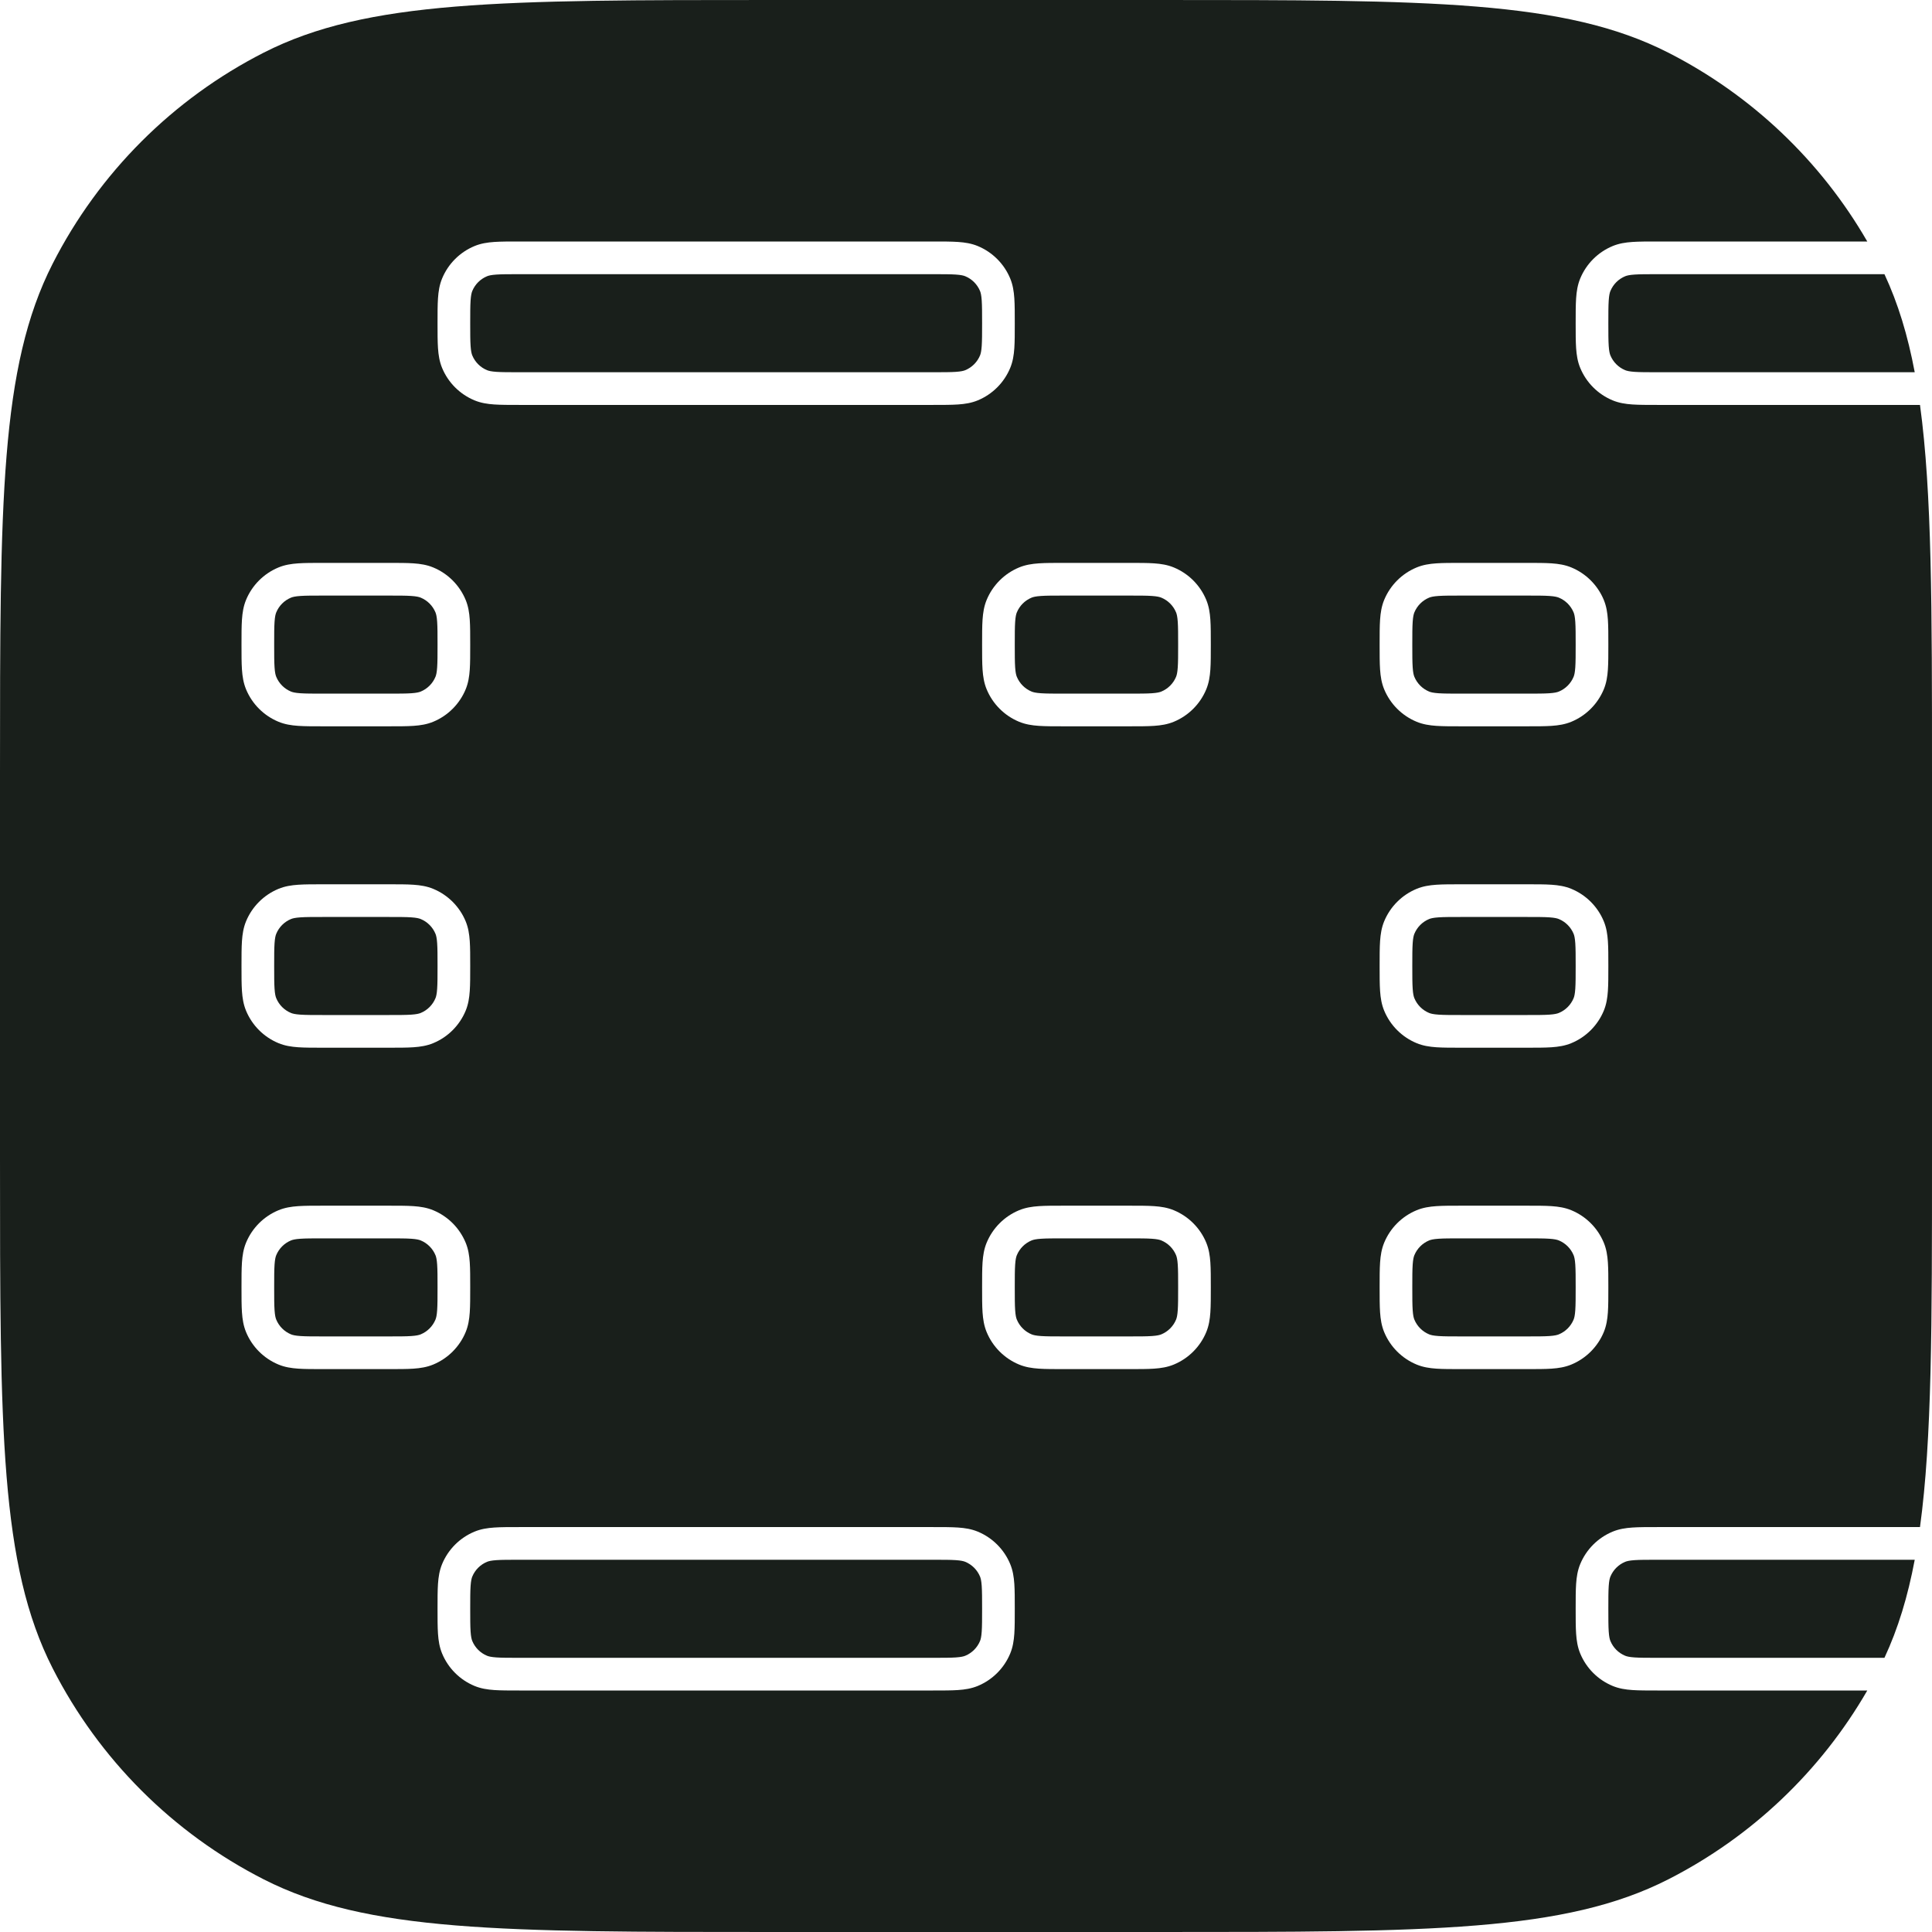
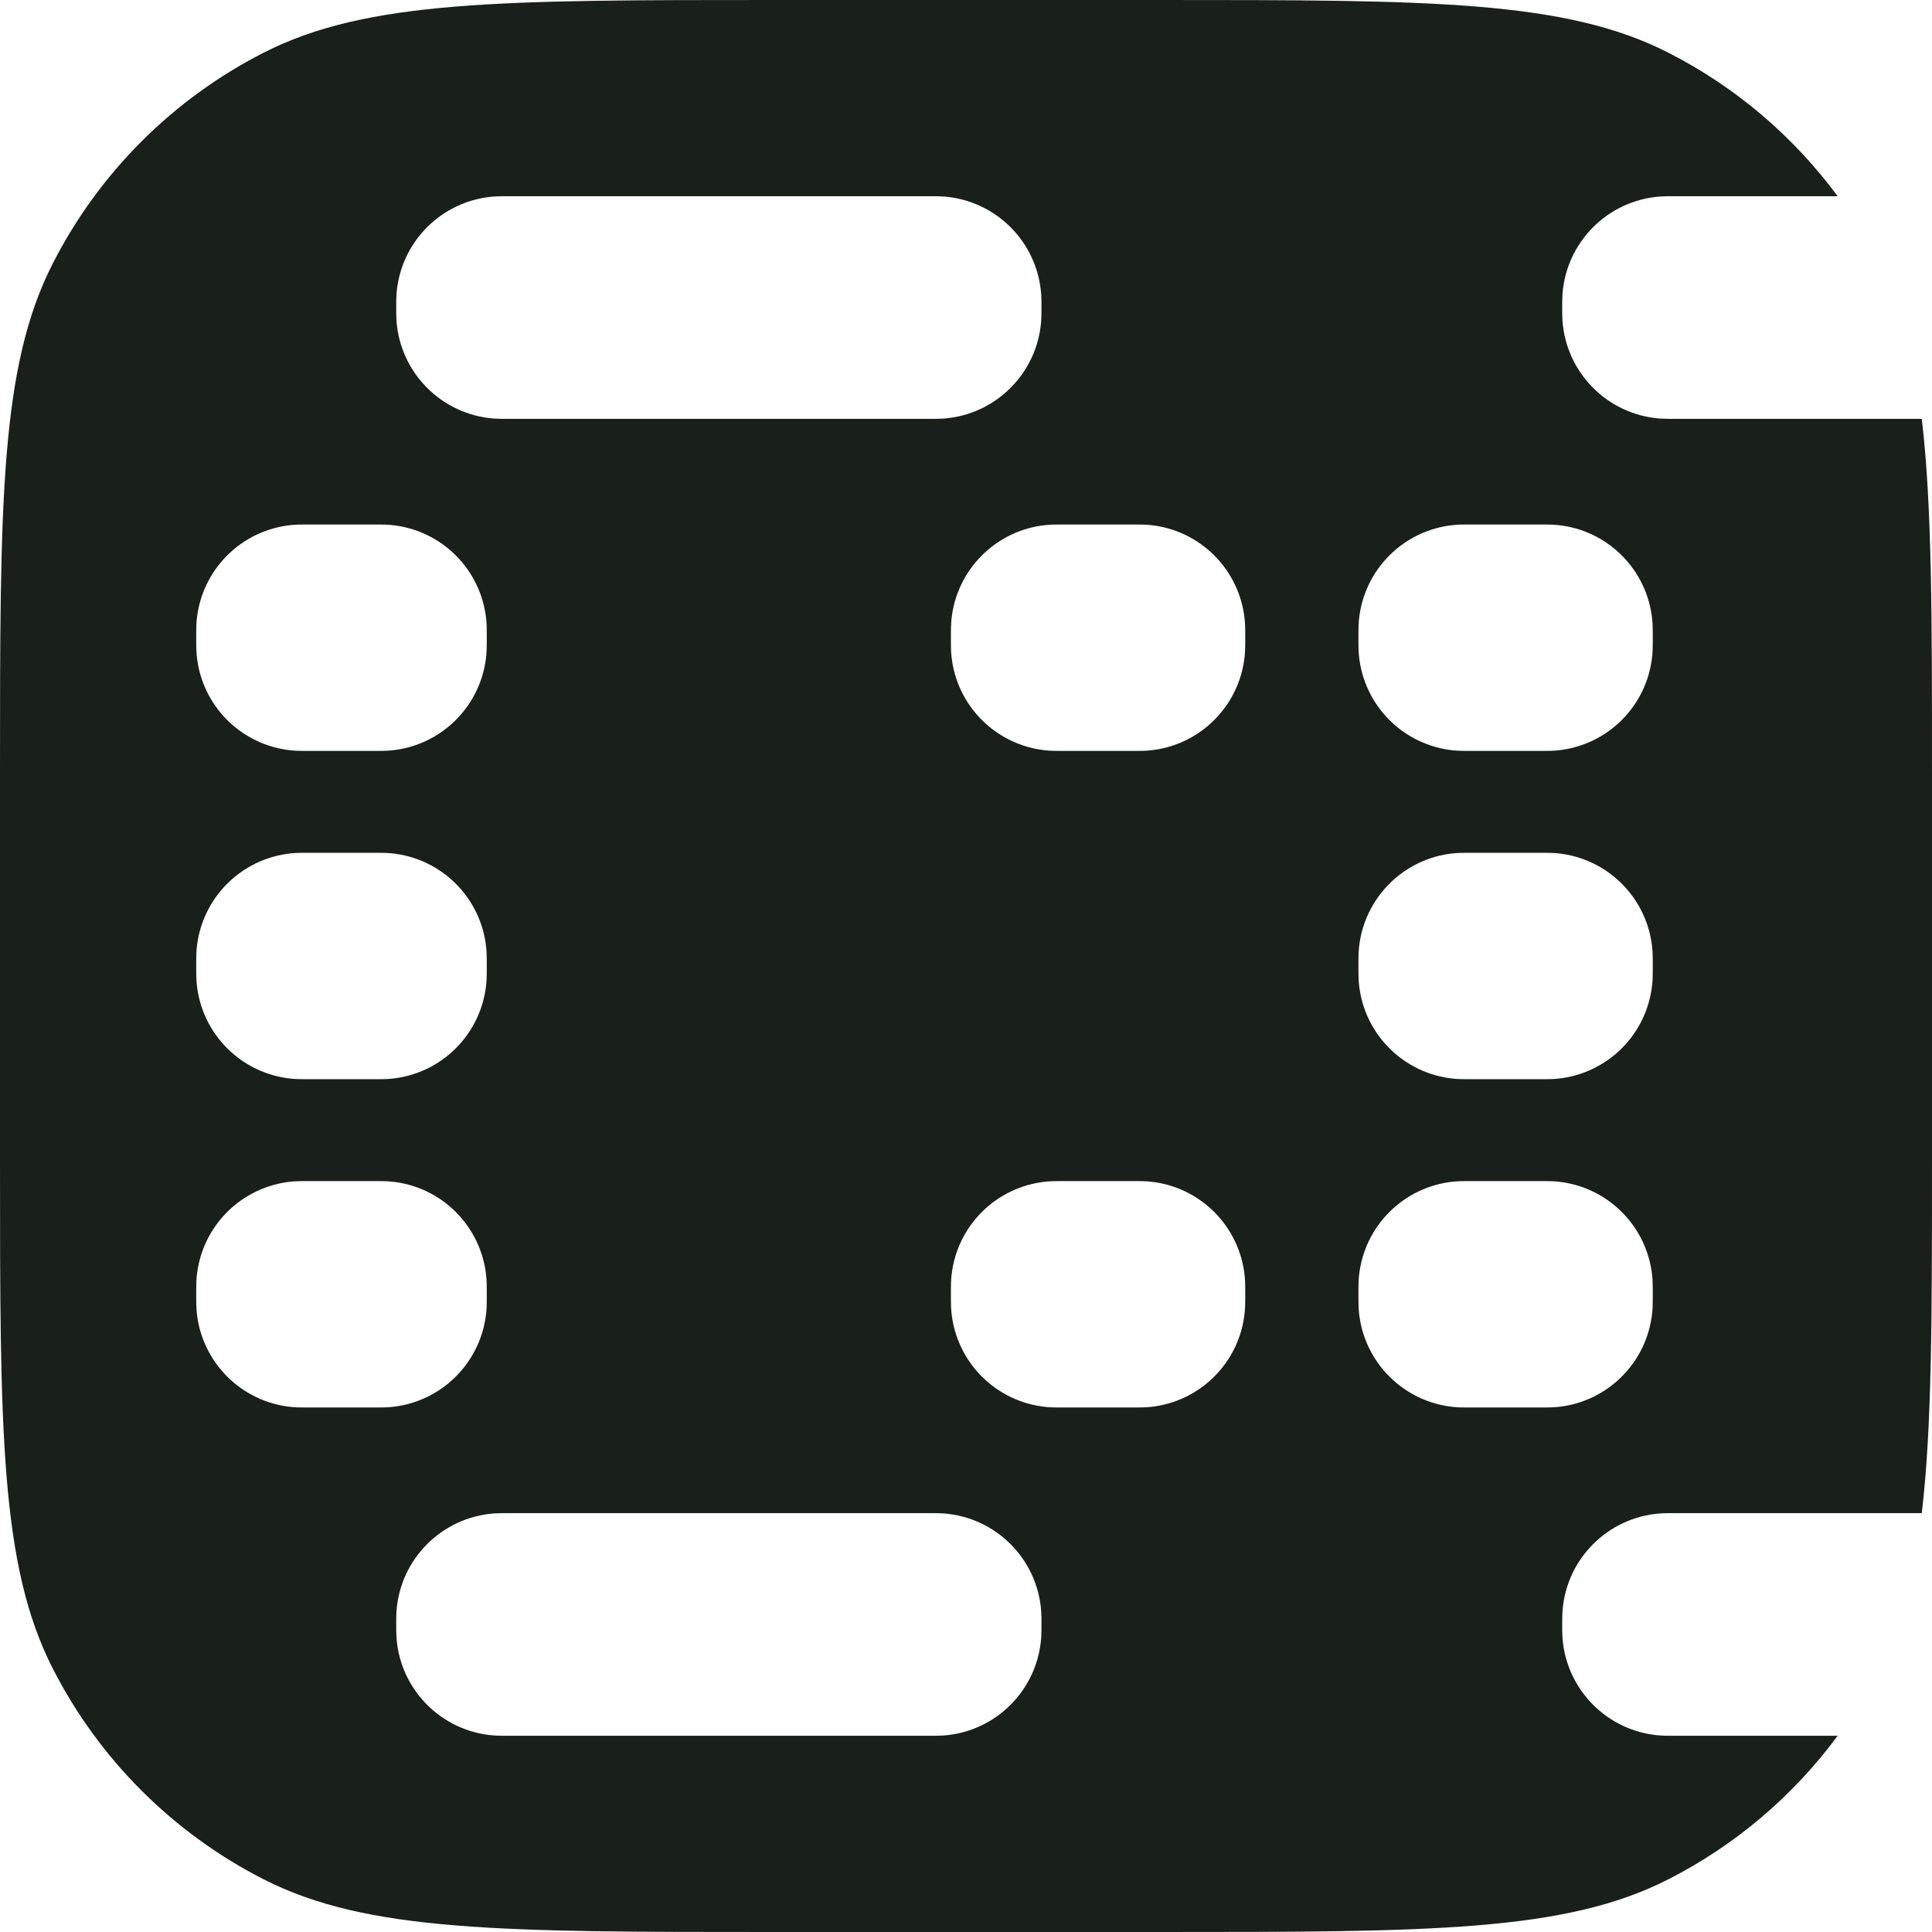
<svg xmlns="http://www.w3.org/2000/svg" width="512" height="512" viewBox="0 0 512 512" fill="none">
-   <path d="M307.2 0C378.886 0 414.73 0 442.11 13.951C464.2 25.207 482.501 42.612 494.85 64H439.215C436.585 64 434.395 63.998 432.604 64.12C430.773 64.245 429.043 64.514 427.367 65.209C423.478 66.821 420.387 69.912 418.776 73.803C418.082 75.48 417.812 77.209 417.688 79.04C417.565 80.832 417.568 83.023 417.568 85.654C417.568 88.285 417.565 90.476 417.688 92.269C417.812 94.099 418.082 95.829 418.776 97.506C420.388 101.397 423.478 104.488 427.367 106.1C429.043 106.794 430.773 107.064 432.604 107.188C434.395 107.311 436.585 107.309 439.215 107.309H508.818C511.999 130.591 512 161.007 512 204.8V307.2C512 350.993 511.999 381.409 508.818 404.691H439.215C436.585 404.691 434.395 404.689 432.604 404.812C430.773 404.936 429.043 405.206 427.367 405.9C423.478 407.512 420.388 410.603 418.776 414.494C418.082 416.171 417.812 417.901 417.688 419.731C417.565 421.524 417.568 423.714 417.568 426.346C417.568 428.977 417.565 431.168 417.688 432.96C417.812 434.791 418.082 436.521 418.776 438.197C420.387 442.088 423.478 445.179 427.367 446.791C429.043 447.486 430.773 447.755 432.604 447.88C434.395 448.002 436.585 448 439.215 448H494.85C482.501 469.388 464.2 486.793 442.11 498.049C414.73 512 378.886 512 307.2 512H204.8C133.114 512 97.27 512 69.89 498.049C45.805 485.777 26.223 466.195 13.951 442.11C0 414.73 0 378.886 0 307.2V204.8C0 133.114 0 97.27 13.951 69.89C26.223 45.805 45.805 26.223 69.89 13.951C97.27 0 133.114 0 204.8 0H307.2ZM137.6 404.691C134.969 404.691 132.78 404.689 130.988 404.812C129.158 404.936 127.429 405.206 125.753 405.9C121.863 407.512 118.772 410.603 117.161 414.494C116.467 416.171 116.197 417.901 116.072 419.731C115.95 421.524 115.953 423.714 115.953 426.346C115.953 428.977 115.95 431.168 116.072 432.96C116.197 434.791 116.467 436.521 117.161 438.197C118.772 442.088 121.863 445.179 125.753 446.791C127.429 447.485 129.158 447.755 130.988 447.88C132.78 448.002 134.969 448 137.6 448H247.278C249.909 448 252.098 448.002 253.89 447.88C255.72 447.755 257.449 447.485 259.125 446.791C263.015 445.179 266.106 442.088 267.717 438.197C268.411 436.521 268.681 434.791 268.806 432.96C268.928 431.168 268.925 428.977 268.925 426.346C268.925 423.714 268.928 421.524 268.806 419.731C268.681 417.901 268.411 416.171 267.717 414.494C266.106 410.603 263.015 407.512 259.125 405.9C257.449 405.206 255.72 404.936 253.89 404.812C252.098 404.689 249.909 404.691 247.278 404.691H137.6ZM247.278 413.354C250.027 413.354 251.871 413.356 253.3 413.453C254.689 413.548 255.367 413.718 255.812 413.902C257.58 414.635 258.985 416.04 259.718 417.809C259.902 418.254 260.071 418.932 260.166 420.322C260.263 421.751 260.267 423.596 260.267 426.346C260.267 429.095 260.263 430.941 260.166 432.37C260.071 433.76 259.902 434.437 259.718 434.883C258.985 436.651 257.58 438.056 255.812 438.789C255.367 438.974 254.689 439.143 253.3 439.238C251.871 439.336 250.027 439.338 247.278 439.338H137.6C134.851 439.338 133.007 439.336 131.578 439.238C130.189 439.143 129.511 438.974 129.065 438.789C127.298 438.056 125.892 436.651 125.16 434.883C124.976 434.437 124.807 433.76 124.712 432.37C124.614 430.941 124.611 429.095 124.611 426.346C124.611 423.596 124.614 421.751 124.712 420.322C124.807 418.932 124.976 418.254 125.16 417.809C125.892 416.04 127.298 414.635 129.065 413.902C129.511 413.718 130.189 413.548 131.578 413.453C133.007 413.356 134.851 413.354 137.6 413.354H247.278ZM507.423 413.354C505.585 423.122 503.01 431.59 499.399 439.338H439.215C436.466 439.338 434.622 439.336 433.193 439.238C431.804 439.143 431.126 438.974 430.681 438.789C428.913 438.056 427.508 436.651 426.775 434.883C426.591 434.437 426.422 433.76 426.327 432.37C426.23 430.941 426.227 429.095 426.227 426.346C426.227 423.596 426.23 421.751 426.327 420.322C426.422 418.932 426.591 418.254 426.775 417.809C427.508 416.04 428.913 414.635 430.681 413.902C431.126 413.718 431.804 413.548 433.193 413.453C434.622 413.356 436.466 413.354 439.215 413.354H507.423ZM85.647 319.519C83.017 319.519 80.827 319.516 79.035 319.639C77.205 319.764 75.476 320.033 73.8 320.728C69.91 322.339 66.819 325.43 65.208 329.321C64.514 330.998 64.245 332.728 64.12 334.559C63.998 336.351 64 338.542 64 341.173C64 343.804 63.998 345.995 64.12 347.787C64.245 349.618 64.514 351.348 65.208 353.024C66.819 356.915 69.91 360.006 73.8 361.618C75.476 362.313 77.205 362.582 79.035 362.707C80.827 362.829 83.017 362.827 85.647 362.827H102.965C105.595 362.827 107.785 362.829 109.576 362.707C111.407 362.582 113.136 362.313 114.812 361.618C118.702 360.006 121.792 356.915 123.403 353.024C124.098 351.348 124.367 349.618 124.492 347.787C124.614 345.995 124.611 343.804 124.611 341.173C124.611 338.542 124.614 336.351 124.492 334.559C124.367 332.728 124.098 330.998 123.403 329.321C121.792 325.431 118.702 322.339 114.812 320.728C113.136 320.033 111.407 319.764 109.576 319.639C107.785 319.516 105.595 319.519 102.965 319.519H85.647ZM281.913 319.519C279.283 319.519 277.093 319.516 275.302 319.639C273.472 319.764 271.743 320.033 270.066 320.728C266.177 322.339 263.086 325.43 261.475 329.321C260.78 330.998 260.511 332.728 260.386 334.559C260.264 336.351 260.267 338.542 260.267 341.173C260.267 343.804 260.264 345.995 260.386 347.787C260.511 349.618 260.78 351.348 261.475 353.024C263.086 356.915 266.177 360.006 270.066 361.618C271.743 362.313 273.471 362.582 275.302 362.707C277.093 362.829 279.283 362.827 281.913 362.827H299.23C301.861 362.827 304.051 362.829 305.843 362.707C307.673 362.582 309.402 362.313 311.078 361.618C314.968 360.006 318.059 356.915 319.67 353.024C320.364 351.348 320.633 349.618 320.758 347.787C320.88 345.995 320.878 343.804 320.878 341.173C320.878 338.542 320.88 336.351 320.758 334.559C320.633 332.728 320.364 330.998 319.67 329.321C318.059 325.43 314.968 322.339 311.078 320.728C309.402 320.033 307.673 319.764 305.843 319.639C304.051 319.516 301.861 319.519 299.23 319.519H281.913ZM387.262 319.519C384.631 319.519 382.442 319.516 380.65 319.639C378.82 319.764 377.091 320.033 375.415 320.728C371.525 322.339 368.434 325.43 366.823 329.321C366.129 330.998 365.86 332.728 365.735 334.559C365.613 336.351 365.615 338.542 365.615 341.173C365.615 343.804 365.613 345.995 365.735 347.787C365.86 349.618 366.129 351.348 366.823 353.024C368.434 356.915 371.525 360.006 375.415 361.618C377.091 362.313 378.82 362.582 380.65 362.707C382.442 362.829 384.631 362.827 387.262 362.827H404.58C407.21 362.827 409.4 362.829 411.191 362.707C413.022 362.582 414.751 362.313 416.427 361.618C420.316 360.006 423.407 356.915 425.019 353.024C425.713 351.348 425.983 349.618 426.107 347.787C426.23 345.995 426.227 343.804 426.227 341.173C426.227 338.542 426.23 336.351 426.107 334.559C425.983 332.728 425.713 330.998 425.019 329.321C423.407 325.43 420.316 322.339 416.427 320.728C414.751 320.033 413.022 319.764 411.191 319.639C409.4 319.516 407.21 319.519 404.58 319.519H387.262ZM102.965 328.181C105.713 328.181 107.558 328.183 108.986 328.28C110.376 328.375 111.054 328.545 111.499 328.729C113.267 329.462 114.672 330.867 115.404 332.636C115.589 333.081 115.758 333.759 115.853 335.149C115.95 336.578 115.953 338.424 115.953 341.173C115.953 343.923 115.95 345.768 115.853 347.197C115.758 348.587 115.589 349.265 115.404 349.71C114.672 351.478 113.267 352.884 111.499 353.616C111.054 353.801 110.376 353.971 108.986 354.065C107.558 354.163 105.713 354.165 102.965 354.165H85.647C82.899 354.165 81.053 354.163 79.625 354.065C78.236 353.971 77.559 353.801 77.113 353.616C75.345 352.884 73.94 351.478 73.208 349.71C73.023 349.265 72.854 348.587 72.759 347.197C72.661 345.768 72.659 343.923 72.659 341.173C72.659 338.424 72.661 336.578 72.759 335.149C72.854 333.759 73.023 333.081 73.208 332.636C73.94 330.867 75.345 329.462 77.113 328.729C77.559 328.545 78.236 328.375 79.625 328.28C81.053 328.183 82.899 328.181 85.647 328.181H102.965ZM299.23 328.181C301.979 328.181 303.824 328.183 305.253 328.28C306.642 328.375 307.319 328.545 307.765 328.729C309.533 329.462 310.938 330.867 311.67 332.636C311.854 333.081 312.024 333.759 312.119 335.149C312.217 336.578 312.219 338.424 312.219 341.173C312.219 343.923 312.217 345.768 312.119 347.197C312.024 348.587 311.854 349.265 311.67 349.71C310.938 351.478 309.533 352.884 307.765 353.616C307.319 353.801 306.642 353.971 305.253 354.065C303.824 354.163 301.979 354.165 299.23 354.165H281.913C279.165 354.165 277.32 354.163 275.892 354.065C274.502 353.971 273.824 353.801 273.379 353.616C271.611 352.884 270.206 351.478 269.474 349.71C269.289 349.265 269.12 348.587 269.025 347.197C268.928 345.768 268.925 343.923 268.925 341.173C268.925 338.424 268.928 336.578 269.025 335.149C269.12 333.759 269.289 333.081 269.474 332.636C270.206 330.867 271.611 329.462 273.379 328.729C273.824 328.545 274.502 328.375 275.892 328.28C277.32 328.183 279.165 328.181 281.913 328.181H299.23ZM404.58 328.181C407.329 328.181 409.173 328.183 410.602 328.28C411.991 328.375 412.669 328.545 413.114 328.729C414.882 329.462 416.287 330.867 417.02 332.636C417.204 333.081 417.373 333.759 417.468 335.149C417.565 336.578 417.568 338.424 417.568 341.173C417.568 343.923 417.565 345.768 417.468 347.197C417.373 348.587 417.204 349.265 417.02 349.71C416.287 351.478 414.882 352.884 413.114 353.616C412.669 353.801 411.991 353.971 410.602 354.065C409.173 354.163 407.329 354.165 404.58 354.165H387.262C384.513 354.165 382.669 354.163 381.24 354.065C379.851 353.971 379.174 353.801 378.729 353.616C376.961 352.884 375.556 351.478 374.823 349.71C374.639 349.265 374.469 348.587 374.374 347.197C374.277 345.768 374.274 343.923 374.274 341.173C374.274 338.424 374.277 336.578 374.374 335.149C374.469 333.759 374.639 333.081 374.823 332.636C375.556 330.867 376.961 329.462 378.729 328.729C379.174 328.545 379.851 328.375 381.24 328.28C382.669 328.183 384.513 328.181 387.262 328.181H404.58ZM85.647 234.346C83.017 234.346 80.827 234.344 79.035 234.466C77.205 234.591 75.476 234.86 73.8 235.555C69.91 237.166 66.819 240.257 65.208 244.148C64.514 245.825 64.245 247.555 64.12 249.386C63.998 251.178 64 253.369 64 256C64 258.631 63.998 260.822 64.12 262.614C64.245 264.445 64.514 266.175 65.208 267.852C66.819 271.742 69.91 274.834 73.8 276.445C75.476 277.14 77.205 277.409 79.035 277.534C80.827 277.656 83.017 277.654 85.647 277.654H102.965C105.595 277.654 107.785 277.656 109.576 277.534C111.407 277.409 113.136 277.14 114.812 276.445C118.702 274.834 121.792 271.742 123.403 267.852C124.098 266.175 124.367 264.445 124.492 262.614C124.614 260.822 124.611 258.631 124.611 256C124.611 253.369 124.614 251.178 124.492 249.386C124.367 247.555 124.098 245.825 123.403 244.148C121.792 240.258 118.702 237.166 114.812 235.555C113.136 234.86 111.407 234.591 109.576 234.466C107.785 234.344 105.595 234.346 102.965 234.346H85.647ZM387.262 234.346C384.631 234.346 382.442 234.344 380.65 234.466C378.82 234.591 377.091 234.86 375.415 235.555C371.525 237.166 368.434 240.258 366.823 244.148C366.129 245.825 365.86 247.555 365.735 249.386C365.613 251.178 365.615 253.369 365.615 256C365.615 258.631 365.613 260.822 365.735 262.614C365.86 264.445 366.129 266.175 366.823 267.852C368.434 271.742 371.525 274.834 375.415 276.445C377.091 277.14 378.82 277.409 380.65 277.534C382.442 277.656 384.631 277.654 387.262 277.654H404.58C407.21 277.654 409.4 277.656 411.191 277.534C413.022 277.409 414.751 277.14 416.427 276.445C420.316 274.834 423.407 271.742 425.019 267.852C425.713 266.175 425.983 264.445 426.107 262.614C426.23 260.822 426.227 258.631 426.227 256C426.227 253.369 426.23 251.178 426.107 249.386C425.983 247.555 425.713 245.825 425.019 244.148C423.407 240.258 420.316 237.166 416.427 235.555C414.751 234.86 413.022 234.591 411.191 234.466C409.4 234.344 407.21 234.346 404.58 234.346H387.262ZM102.965 243.008C105.713 243.008 107.558 243.01 108.986 243.107C110.376 243.202 111.054 243.372 111.499 243.557C113.267 244.289 114.672 245.694 115.404 247.463C115.589 247.908 115.758 248.586 115.853 249.976C115.95 251.405 115.953 253.25 115.953 256C115.953 258.75 115.95 260.595 115.853 262.024C115.758 263.414 115.589 264.092 115.404 264.537C114.672 266.306 113.267 267.711 111.499 268.443C111.054 268.628 110.376 268.798 108.986 268.893C107.558 268.99 105.713 268.992 102.965 268.992H85.647C82.899 268.992 81.053 268.99 79.625 268.893C78.236 268.798 77.559 268.628 77.113 268.443C75.345 267.711 73.94 266.306 73.208 264.537C73.023 264.092 72.854 263.414 72.759 262.024C72.661 260.595 72.659 258.75 72.659 256C72.659 253.25 72.661 251.405 72.759 249.976C72.854 248.586 73.023 247.908 73.208 247.463C73.94 245.694 75.345 244.289 77.113 243.557C77.559 243.372 78.236 243.202 79.625 243.107C81.053 243.01 82.899 243.008 85.647 243.008H102.965ZM404.58 243.008C407.329 243.008 409.173 243.01 410.602 243.107C411.991 243.202 412.669 243.372 413.114 243.557C414.882 244.289 416.287 245.694 417.02 247.463C417.204 247.908 417.373 248.586 417.468 249.976C417.565 251.405 417.568 253.25 417.568 256C417.568 258.75 417.565 260.595 417.468 262.024C417.373 263.414 417.204 264.092 417.02 264.537C416.287 266.306 414.882 267.711 413.114 268.443C412.669 268.628 411.991 268.798 410.602 268.893C409.173 268.99 407.329 268.992 404.58 268.992H387.262C384.513 268.992 382.669 268.99 381.24 268.893C379.851 268.798 379.174 268.628 378.729 268.443C376.961 267.711 375.556 266.306 374.823 264.537C374.639 264.092 374.469 263.414 374.374 262.024C374.277 260.595 374.274 258.75 374.274 256C374.274 253.25 374.277 251.405 374.374 249.976C374.469 248.586 374.639 247.908 374.823 247.463C375.556 245.694 376.961 244.289 378.729 243.557C379.174 243.372 379.851 243.202 381.24 243.107C382.669 243.01 384.513 243.008 387.262 243.008H404.58ZM85.647 149.173C83.017 149.173 80.827 149.171 79.035 149.293C77.205 149.418 75.476 149.687 73.8 150.382C69.91 151.994 66.819 155.085 65.208 158.976C64.514 160.652 64.245 162.382 64.12 164.213C63.998 166.005 64 168.196 64 170.827C64 173.458 63.998 175.649 64.12 177.441C64.245 179.272 64.514 181.002 65.208 182.679C66.819 186.57 69.91 189.661 73.8 191.272C75.476 191.967 77.205 192.236 79.035 192.361C80.827 192.484 83.017 192.481 85.647 192.481H102.965C105.595 192.481 107.785 192.484 109.576 192.361C111.407 192.236 113.136 191.967 114.812 191.272C118.702 189.661 121.792 186.569 123.403 182.679C124.098 181.002 124.367 179.272 124.492 177.441C124.614 175.649 124.611 173.458 124.611 170.827C124.611 168.196 124.614 166.005 124.492 164.213C124.367 162.382 124.098 160.652 123.403 158.976C121.792 155.085 118.702 151.994 114.812 150.382C113.136 149.687 111.407 149.418 109.576 149.293C107.785 149.171 105.595 149.173 102.965 149.173H85.647ZM281.913 149.173C279.283 149.173 277.093 149.171 275.302 149.293C273.471 149.418 271.743 149.687 270.066 150.382C266.177 151.994 263.086 155.085 261.475 158.976C260.78 160.652 260.511 162.382 260.386 164.213C260.264 166.005 260.267 168.196 260.267 170.827C260.267 173.458 260.264 175.649 260.386 177.441C260.511 179.272 260.78 181.002 261.475 182.679C263.086 186.57 266.177 189.661 270.066 191.272C271.743 191.967 273.472 192.236 275.302 192.361C277.093 192.484 279.283 192.481 281.913 192.481H299.23C301.861 192.481 304.051 192.484 305.843 192.361C307.673 192.236 309.402 191.967 311.078 191.272C314.968 189.661 318.059 186.57 319.67 182.679C320.364 181.002 320.633 179.272 320.758 177.441C320.88 175.649 320.878 173.458 320.878 170.827C320.878 168.196 320.88 166.005 320.758 164.213C320.633 162.382 320.364 160.652 319.67 158.976C318.059 155.085 314.968 151.994 311.078 150.382C309.402 149.687 307.673 149.418 305.843 149.293C304.051 149.171 301.861 149.173 299.23 149.173H281.913ZM387.262 149.173C384.631 149.173 382.442 149.171 380.65 149.293C378.82 149.418 377.091 149.687 375.415 150.382C371.525 151.994 368.434 155.085 366.823 158.976C366.129 160.652 365.86 162.382 365.735 164.213C365.613 166.005 365.615 168.196 365.615 170.827C365.615 173.458 365.613 175.649 365.735 177.441C365.86 179.272 366.129 181.002 366.823 182.679C368.434 186.57 371.525 189.661 375.415 191.272C377.091 191.967 378.82 192.236 380.65 192.361C382.442 192.484 384.631 192.481 387.262 192.481H404.58C407.21 192.481 409.4 192.484 411.191 192.361C413.022 192.236 414.751 191.967 416.427 191.272C420.316 189.661 423.407 186.57 425.019 182.679C425.713 181.002 425.983 179.272 426.107 177.441C426.23 175.649 426.227 173.458 426.227 170.827C426.227 168.196 426.23 166.005 426.107 164.213C425.983 162.382 425.713 160.652 425.019 158.976C423.407 155.085 420.316 151.994 416.427 150.382C414.751 149.687 413.022 149.418 411.191 149.293C409.4 149.171 407.21 149.173 404.58 149.173H387.262ZM102.965 157.835C105.713 157.835 107.558 157.837 108.986 157.935C110.376 158.029 111.054 158.199 111.499 158.384C113.267 159.116 114.672 160.522 115.404 162.29C115.589 162.736 115.758 163.413 115.853 164.803C115.95 166.232 115.953 168.077 115.953 170.827C115.953 173.576 115.95 175.422 115.853 176.851C115.758 178.241 115.589 178.919 115.404 179.364C114.672 181.133 113.267 182.538 111.499 183.271C111.054 183.455 110.376 183.625 108.986 183.72C107.558 183.817 105.713 183.819 102.965 183.819H85.647C82.899 183.819 81.053 183.817 79.625 183.72C78.236 183.625 77.559 183.455 77.113 183.271C75.345 182.538 73.94 181.133 73.208 179.364C73.023 178.919 72.854 178.241 72.759 176.851C72.661 175.422 72.659 173.576 72.659 170.827C72.659 168.077 72.661 166.232 72.759 164.803C72.854 163.413 73.023 162.736 73.208 162.29C73.94 160.522 75.345 159.116 77.113 158.384C77.559 158.199 78.236 158.029 79.625 157.935C81.053 157.837 82.899 157.835 85.647 157.835H102.965ZM299.23 157.835C301.979 157.835 303.824 157.837 305.253 157.935C306.642 158.029 307.319 158.199 307.765 158.384C309.533 159.116 310.938 160.522 311.67 162.29C311.854 162.736 312.024 163.413 312.119 164.803C312.217 166.232 312.219 168.077 312.219 170.827C312.219 173.576 312.217 175.422 312.119 176.851C312.024 178.241 311.854 178.919 311.67 179.364C310.938 181.133 309.533 182.538 307.765 183.271C307.319 183.455 306.642 183.625 305.253 183.72C303.824 183.817 301.979 183.819 299.23 183.819H281.913C279.165 183.819 277.32 183.817 275.892 183.72C274.502 183.625 273.824 183.455 273.379 183.271C271.611 182.538 270.206 181.133 269.474 179.364C269.289 178.919 269.12 178.241 269.025 176.851C268.928 175.422 268.925 173.576 268.925 170.827C268.925 168.077 268.928 166.232 269.025 164.803C269.12 163.413 269.289 162.736 269.474 162.29C270.206 160.522 271.611 159.116 273.379 158.384C273.824 158.199 274.502 158.029 275.892 157.935C277.32 157.837 279.165 157.835 281.913 157.835H299.23ZM404.58 157.835C407.329 157.835 409.173 157.837 410.602 157.935C411.991 158.029 412.669 158.199 413.114 158.384C414.882 159.116 416.287 160.522 417.02 162.29C417.204 162.736 417.373 163.413 417.468 164.803C417.565 166.232 417.568 168.077 417.568 170.827C417.568 173.576 417.565 175.422 417.468 176.851C417.373 178.241 417.204 178.919 417.02 179.364C416.287 181.133 414.882 182.538 413.114 183.271C412.669 183.455 411.991 183.625 410.602 183.72C409.173 183.817 407.329 183.819 404.58 183.819H387.262C384.513 183.819 382.669 183.817 381.24 183.72C379.851 183.625 379.174 183.455 378.729 183.271C376.961 182.538 375.556 181.133 374.823 179.364C374.639 178.919 374.469 178.241 374.374 176.851C374.277 175.422 374.274 173.576 374.274 170.827C374.274 168.077 374.277 166.232 374.374 164.803C374.469 163.413 374.639 162.736 374.823 162.29C375.556 160.522 376.961 159.116 378.729 158.384C379.174 158.199 379.851 158.029 381.24 157.935C382.669 157.837 384.513 157.835 387.262 157.835H404.58ZM137.6 64C134.969 64 132.78 63.998 130.988 64.12C129.158 64.245 127.429 64.514 125.753 65.209C121.863 66.821 118.772 69.912 117.161 73.803C116.467 75.48 116.197 77.209 116.072 79.04C115.95 80.832 115.953 83.023 115.953 85.654C115.953 88.285 115.95 90.476 116.072 92.269C116.197 94.099 116.467 95.829 117.161 97.506C118.772 101.397 121.863 104.488 125.753 106.1C127.429 106.794 129.158 107.064 130.988 107.188C132.78 107.311 134.969 107.309 137.6 107.309H247.278C249.909 107.309 252.098 107.311 253.89 107.188C255.72 107.064 257.449 106.794 259.125 106.1C263.015 104.488 266.106 101.397 267.717 97.506C268.411 95.829 268.681 94.099 268.806 92.269C268.928 90.476 268.925 88.285 268.925 85.654C268.925 83.023 268.928 80.832 268.806 79.04C268.681 77.209 268.411 75.48 267.717 73.803C266.106 69.912 263.015 66.821 259.125 65.209C257.449 64.514 255.72 64.245 253.89 64.12C252.098 63.998 249.909 64 247.278 64H137.6ZM247.278 72.662C250.027 72.662 251.871 72.664 253.3 72.762C254.689 72.857 255.367 73.026 255.812 73.211C257.58 73.944 258.985 75.349 259.718 77.117C259.902 77.563 260.071 78.24 260.166 79.63C260.263 81.059 260.267 82.905 260.267 85.654C260.267 88.404 260.263 90.249 260.166 91.678C260.071 93.068 259.902 93.746 259.718 94.191C258.985 95.96 257.58 97.365 255.812 98.098C255.367 98.282 254.689 98.452 253.3 98.547C251.871 98.644 250.027 98.647 247.278 98.647H137.6C134.851 98.647 133.007 98.644 131.578 98.547C130.189 98.452 129.511 98.282 129.065 98.098C127.298 97.365 125.892 95.96 125.16 94.191C124.976 93.746 124.807 93.068 124.712 91.678C124.614 90.249 124.611 88.404 124.611 85.654C124.611 82.905 124.614 81.059 124.712 79.63C124.807 78.24 124.976 77.563 125.16 77.117C125.892 75.349 127.298 73.944 129.065 73.211C129.511 73.026 130.189 72.857 131.578 72.762C133.007 72.664 134.851 72.662 137.6 72.662H247.278ZM499.399 72.662C503.01 80.41 505.585 88.878 507.423 98.647H439.215C436.466 98.647 434.622 98.644 433.193 98.547C431.804 98.452 431.126 98.282 430.681 98.098C428.913 97.365 427.508 95.96 426.775 94.191C426.591 93.746 426.422 93.068 426.327 91.678C426.23 90.249 426.227 88.404 426.227 85.654C426.227 82.905 426.23 81.059 426.327 79.63C426.422 78.24 426.591 77.563 426.775 77.117C427.508 75.349 428.913 73.944 430.681 73.211C431.126 73.026 431.804 72.857 433.193 72.762C434.622 72.664 436.466 72.662 439.215 72.662H499.399Z" fill="#191F1B" />
+   <path d="M307.2 0C378.886 0 414.73 0 442.11 13.951C459.908 23.02 475.247 36.081 486.994 52H443.5C442.321 52 441.08 51.992 439.94 52.076C426.101 53.097 415.097 64.101 414.076 77.94C413.992 79.08 414 80.321 414 81.5C414 82.679 413.992 83.92 414.076 85.06C415.097 98.899 426.101 109.903 439.94 110.924C441.08 111.008 442.321 111 443.5 111H509.29C512 133.791 512 163.285 512 204.8V307.2C512 348.715 512 378.209 509.29 401H443.5C442.321 401 441.08 400.992 439.94 401.076C426.101 402.097 415.097 413.101 414.076 426.94C413.992 428.08 414 429.321 414 430.5C414 431.679 413.992 432.92 414.076 434.06C415.097 447.899 426.101 458.903 439.94 459.924C441.08 460.008 442.321 460 443.5 460H486.994C475.247 475.919 459.908 488.98 442.11 498.049C414.73 512 378.886 512 307.2 512H204.8C133.114 512 97.27 512 69.89 498.049C45.805 485.777 26.223 466.195 13.951 442.11C0 414.73 0 378.886 0 307.2V204.8C0 133.114 0 97.27 13.951 69.89C26.223 45.805 45.805 26.223 69.89 13.951C97.27 0 133.114 0 204.8 0H307.2ZM134.5 401C133.321 401 132.08 400.992 130.94 401.076C117.101 402.097 106.097 413.101 105.076 426.94C104.992 428.08 105 429.321 105 430.5C105 431.679 104.992 432.92 105.076 434.06C106.097 447.899 117.101 458.903 130.94 459.924C132.08 460.008 133.321 460 134.5 460H246.5C247.679 460 248.92 460.008 250.06 459.924C263.899 458.903 274.903 447.899 275.924 434.06C276.008 432.92 276 431.679 276 430.5C276 429.321 276.008 428.08 275.924 426.94C274.903 413.101 263.899 402.097 250.06 401.076C248.92 400.992 247.679 401 246.5 401H134.5ZM80.809 313C79.609 313.003 78.393 313.023 77.256 313.135C63.962 314.444 53.444 324.962 52.135 338.256C52.023 339.393 52.003 340.609 52 341.809V344.191C52.003 345.391 52.023 346.607 52.135 347.744C53.444 361.038 63.962 371.556 77.256 372.865C78.393 372.977 79.609 372.997 80.809 373H100.191C101.391 372.997 102.607 372.977 103.744 372.865C117.038 371.556 127.556 361.038 128.865 347.744C128.977 346.607 128.997 345.391 129 344.191V341.809C128.997 340.609 128.977 339.393 128.865 338.256C127.556 324.962 117.038 314.444 103.744 313.135C102.607 313.023 101.391 313.003 100.191 313H80.809ZM280.809 313C279.609 313.003 278.393 313.023 277.256 313.135C263.962 314.444 253.444 324.962 252.135 338.256C252.023 339.393 252.003 340.609 252 341.809V344.191C252.003 345.391 252.023 346.607 252.135 347.744C253.444 361.038 263.962 371.556 277.256 372.865C278.393 372.977 279.609 372.997 280.809 373H301.191C302.391 372.997 303.607 372.977 304.744 372.865C318.038 371.556 328.556 361.038 329.865 347.744C329.977 346.607 329.997 345.391 330 344.191V341.809C329.997 340.609 329.977 339.393 329.865 338.256C328.556 324.962 318.038 314.444 304.744 313.135C303.607 313.023 302.391 313.003 301.191 313H280.809ZM388.809 313C387.609 313.003 386.393 313.023 385.256 313.135C371.962 314.444 361.444 324.962 360.135 338.256C360.023 339.393 360.003 340.609 360 341.809V344.191C360.003 345.391 360.023 346.607 360.135 347.744C361.444 361.038 371.962 371.556 385.256 372.865C386.393 372.977 387.609 372.997 388.809 373H409.191C410.391 372.997 411.607 372.977 412.744 372.865C426.038 371.556 436.556 361.038 437.865 347.744C437.977 346.607 437.997 345.391 438 344.191V341.809C437.997 340.609 437.977 339.393 437.865 338.256C436.556 324.962 426.038 314.444 412.744 313.135C411.607 313.023 410.391 313.003 409.191 313H388.809ZM80.809 226C79.609 226.003 78.393 226.023 77.256 226.135C63.962 227.444 53.444 237.962 52.135 251.256C52.023 252.393 52.003 253.609 52 254.809V257.191C52.003 258.391 52.023 259.607 52.135 260.744C53.444 274.038 63.962 284.556 77.256 285.865C78.393 285.977 79.609 285.997 80.809 286H100.191C101.391 285.997 102.607 285.977 103.744 285.865C117.038 284.556 127.556 274.038 128.865 260.744C128.977 259.607 128.997 258.391 129 257.191V254.809C128.997 253.609 128.977 252.393 128.865 251.256C127.556 237.962 117.038 227.444 103.744 226.135C102.607 226.023 101.391 226.003 100.191 226H80.809ZM388.809 226C387.609 226.003 386.393 226.023 385.256 226.135C371.962 227.444 361.444 237.962 360.135 251.256C360.023 252.393 360.003 253.609 360 254.809V257.191C360.003 258.391 360.023 259.607 360.135 260.744C361.444 274.038 371.962 284.556 385.256 285.865C386.393 285.977 387.609 285.997 388.809 286H409.191C410.391 285.997 411.607 285.977 412.744 285.865C426.038 284.556 436.556 274.038 437.865 260.744C437.977 259.607 437.997 258.391 438 257.191V254.809C437.997 253.609 437.977 252.393 437.865 251.256C436.556 237.962 426.038 227.444 412.744 226.135C411.607 226.023 410.391 226.003 409.191 226H388.809ZM80.809 139C79.609 139.003 78.393 139.023 77.256 139.135C63.962 140.444 53.444 150.962 52.135 164.256C52.023 165.393 52.003 166.609 52 167.809V170.191C52.003 171.391 52.023 172.607 52.135 173.744C53.444 187.038 63.962 197.556 77.256 198.865C78.393 198.977 79.609 198.997 80.809 199H100.191C101.391 198.997 102.607 198.977 103.744 198.865C117.038 197.556 127.556 187.038 128.865 173.744C128.977 172.607 128.997 171.391 129 170.191V167.809C128.997 166.609 128.977 165.393 128.865 164.256C127.556 150.962 117.038 140.444 103.744 139.135C102.607 139.023 101.391 139.003 100.191 139H80.809ZM280.809 139C279.609 139.003 278.393 139.023 277.256 139.135C263.962 140.444 253.444 150.962 252.135 164.256C252.023 165.393 252.003 166.609 252 167.809V170.191C252.003 171.391 252.023 172.607 252.135 173.744C253.444 187.038 263.962 197.556 277.256 198.865C278.393 198.977 279.609 198.997 280.809 199H301.191C302.391 198.997 303.607 198.977 304.744 198.865C318.038 197.556 328.556 187.038 329.865 173.744C329.977 172.607 329.997 171.391 330 170.191V167.809C329.997 166.609 329.977 165.393 329.865 164.256C328.556 150.962 318.038 140.444 304.744 139.135C303.607 139.023 302.391 139.003 301.191 139H280.809ZM388.809 139C387.609 139.003 386.393 139.023 385.256 139.135C371.962 140.444 361.444 150.962 360.135 164.256C360.023 165.393 360.003 166.609 360 167.809V170.191C360.003 171.391 360.023 172.607 360.135 173.744C361.444 187.038 371.962 197.556 385.256 198.865C386.393 198.977 387.609 198.997 388.809 199H409.191C410.391 198.997 411.607 198.977 412.744 198.865C426.038 197.556 436.556 187.038 437.865 173.744C437.977 172.607 437.997 171.391 438 170.191V167.809C437.997 166.609 437.977 165.393 437.865 164.256C436.556 150.962 426.038 140.444 412.744 139.135C411.607 139.023 410.391 139.003 409.191 139H388.809ZM134.5 52C133.321 52 132.08 51.992 130.94 52.076C117.101 53.097 106.097 64.101 105.076 77.94C104.992 79.08 105 80.321 105 81.5C105 82.679 104.992 83.92 105.076 85.06C106.097 98.899 117.101 109.903 130.94 110.924C132.08 111.008 133.321 111 134.5 111H246.5C247.679 111 248.92 111.008 250.06 110.924C263.899 109.903 274.903 98.899 275.924 85.06C276.008 83.92 276 82.679 276 81.5C276 80.321 276.008 79.08 275.924 77.94C274.903 64.101 263.899 53.097 250.06 52.076C248.92 51.992 247.679 52 246.5 52H134.5Z" fill="#191F1B" />
</svg>
